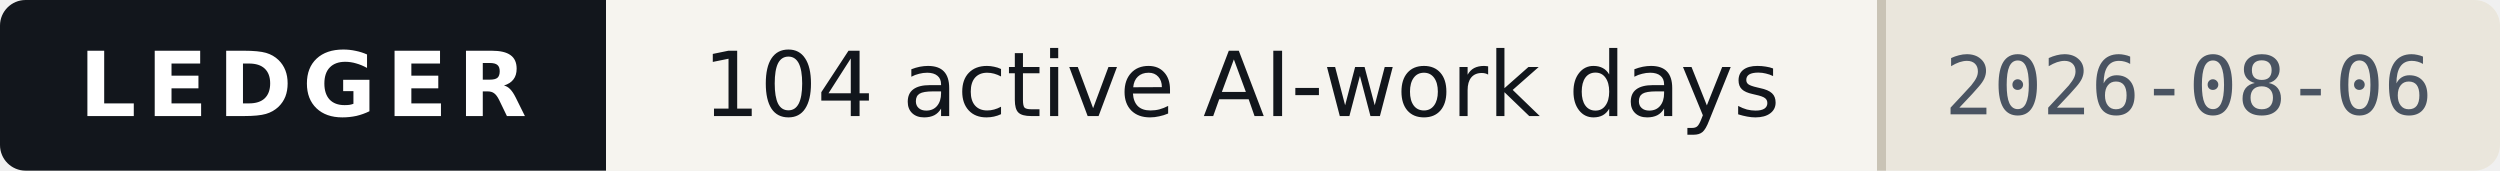
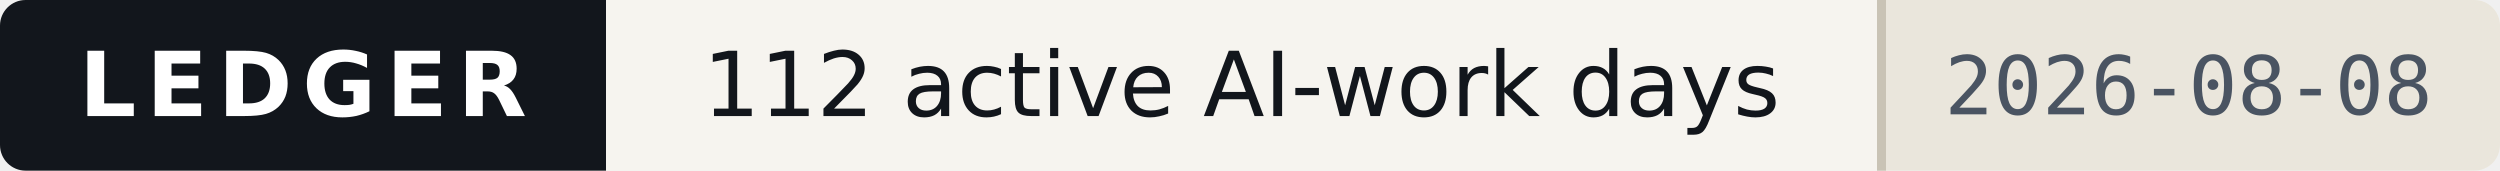
- <svg xmlns="http://www.w3.org/2000/svg" width="293" height="20" viewBox="0 0 293 20" role="img" aria-label="Ledger — 104 active AI-work days, as of 2026-08-06">
+ <svg xmlns="http://www.w3.org/2000/svg" width="293" height="20" viewBox="0 0 293 20" role="img" aria-label="Ledger — 112 active AI-work days, as of 2026-08-08">
  <style>
    .band{fill:#12161C} .onband{fill:#FFFFFF} .paper{fill:#F6F4EF}
    .paper2{fill:#EAE6DC} .ink{fill:#12161C} .ink2{fill:#4A5462} .rule{fill:#C9C3B5}
    
    @media (prefers-color-scheme:dark){
      .band{fill:#0B0E13} .onband{fill:#E9E7E2} .paper{fill:#161A21}
      .paper2{fill:#1E242D} .ink{fill:#E9E7E2} .ink2{fill:#9AA4B2} .rule{fill:#2E3542}
      
    }
  </style>
  <clipPath id="c">
    <rect width="293" height="20" rx="3" />
  </clipPath>
  <g clip-path="url(#c)" shape-rendering="crispEdges">
    <rect width="293" height="20" class="paper" fill="#F6F4EF" />
    <rect width="71" height="20" class="band" fill="#12161C" />
    <rect x="220" width="73" height="20" class="paper2" fill="#EAE6DC" />
    <rect x="220" width="1" height="20" class="rule" fill="#C9C3B5" />
  </g>
  <g>
    <text x="35.5" y="13.6" class="onband" font-family="Verdana,DejaVu Sans,Geneva,sans-serif" font-size="10.5" font-weight="700" letter-spacing="1.2" text-anchor="middle" textLength="53">LEDGER</text>
-     <text x="145.5" y="13.6" class="ink" font-family="Verdana,DejaVu Sans,Geneva,sans-serif" font-size="10.5" text-anchor="middle" textLength="133">104 active AI-work days</text>
-     <text x="256.5" y="13.4" class="ink2" font-family="ui-monospace,DejaVu Sans Mono,Menlo,Consolas,monospace" font-size="9.5" text-anchor="middle" textLength="57">2026-08-06</text>
+     <text x="145.5" y="13.6" class="ink" font-family="Verdana,DejaVu Sans,Geneva,sans-serif" font-size="10.5" text-anchor="middle" textLength="133">112 active AI-work days</text>
+     <text x="256.5" y="13.4" class="ink2" font-family="ui-monospace,DejaVu Sans Mono,Menlo,Consolas,monospace" font-size="9.5" text-anchor="middle" textLength="57">2026-08-08</text>
  </g>
</svg>
